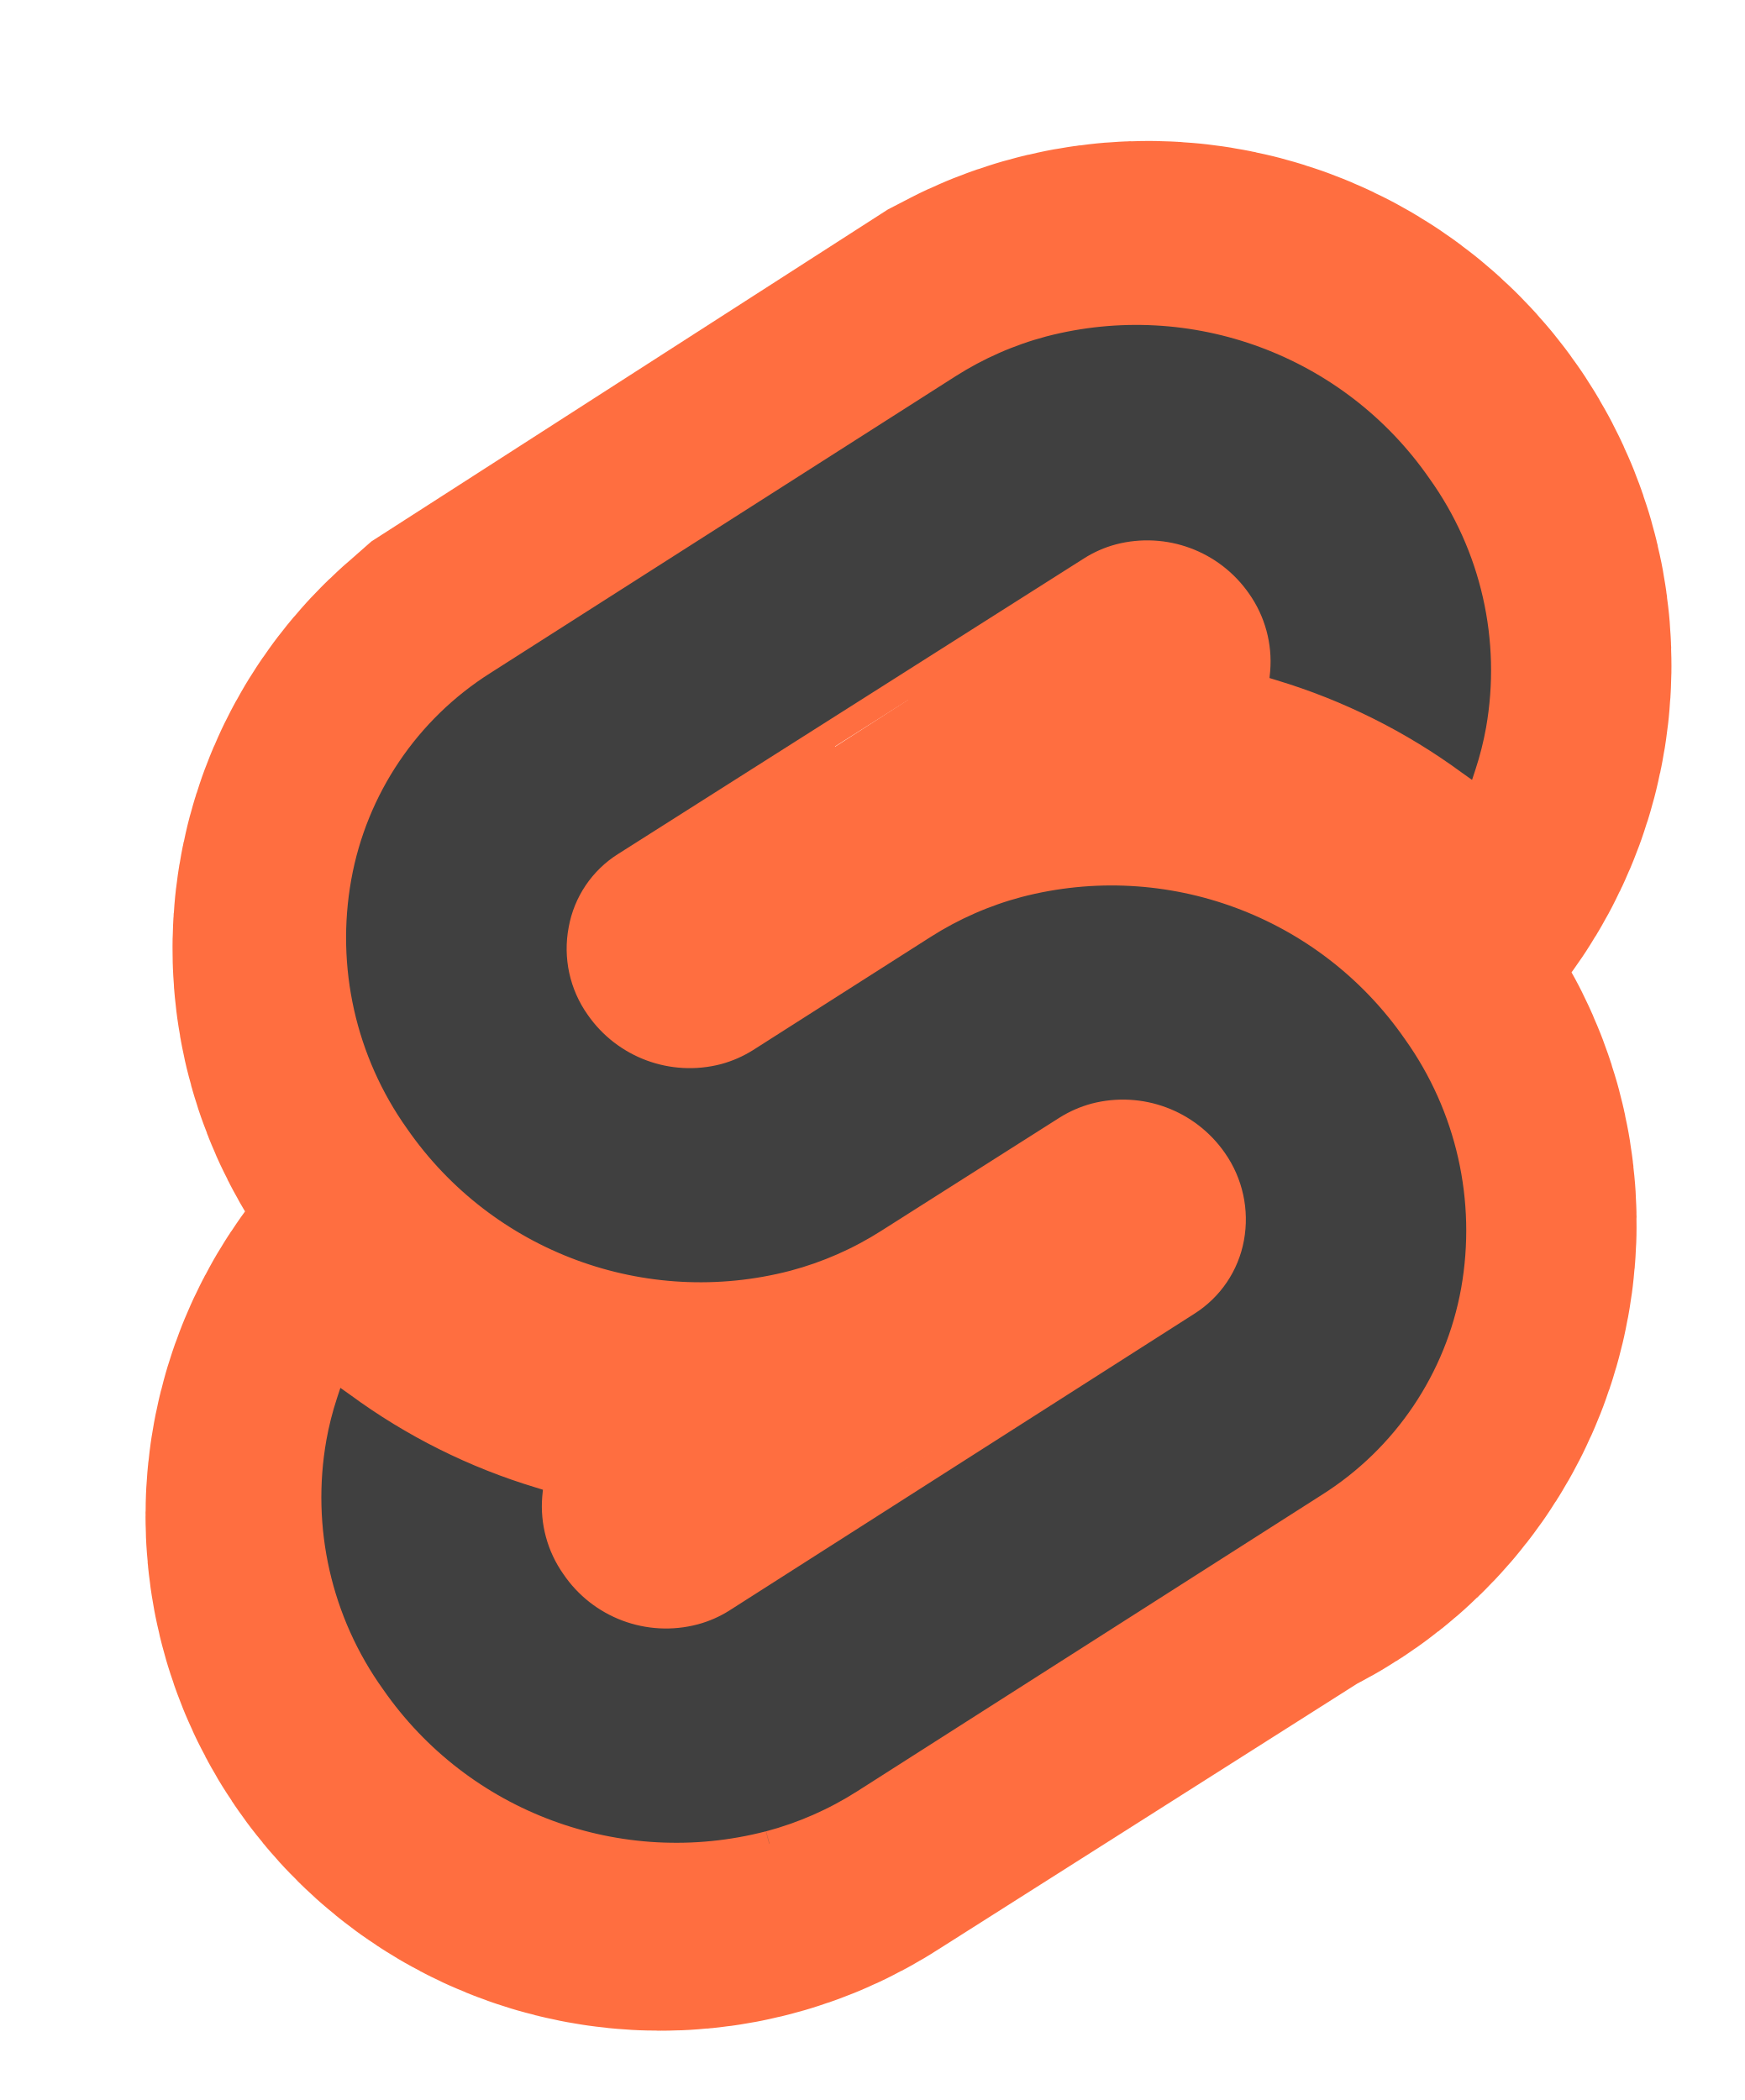
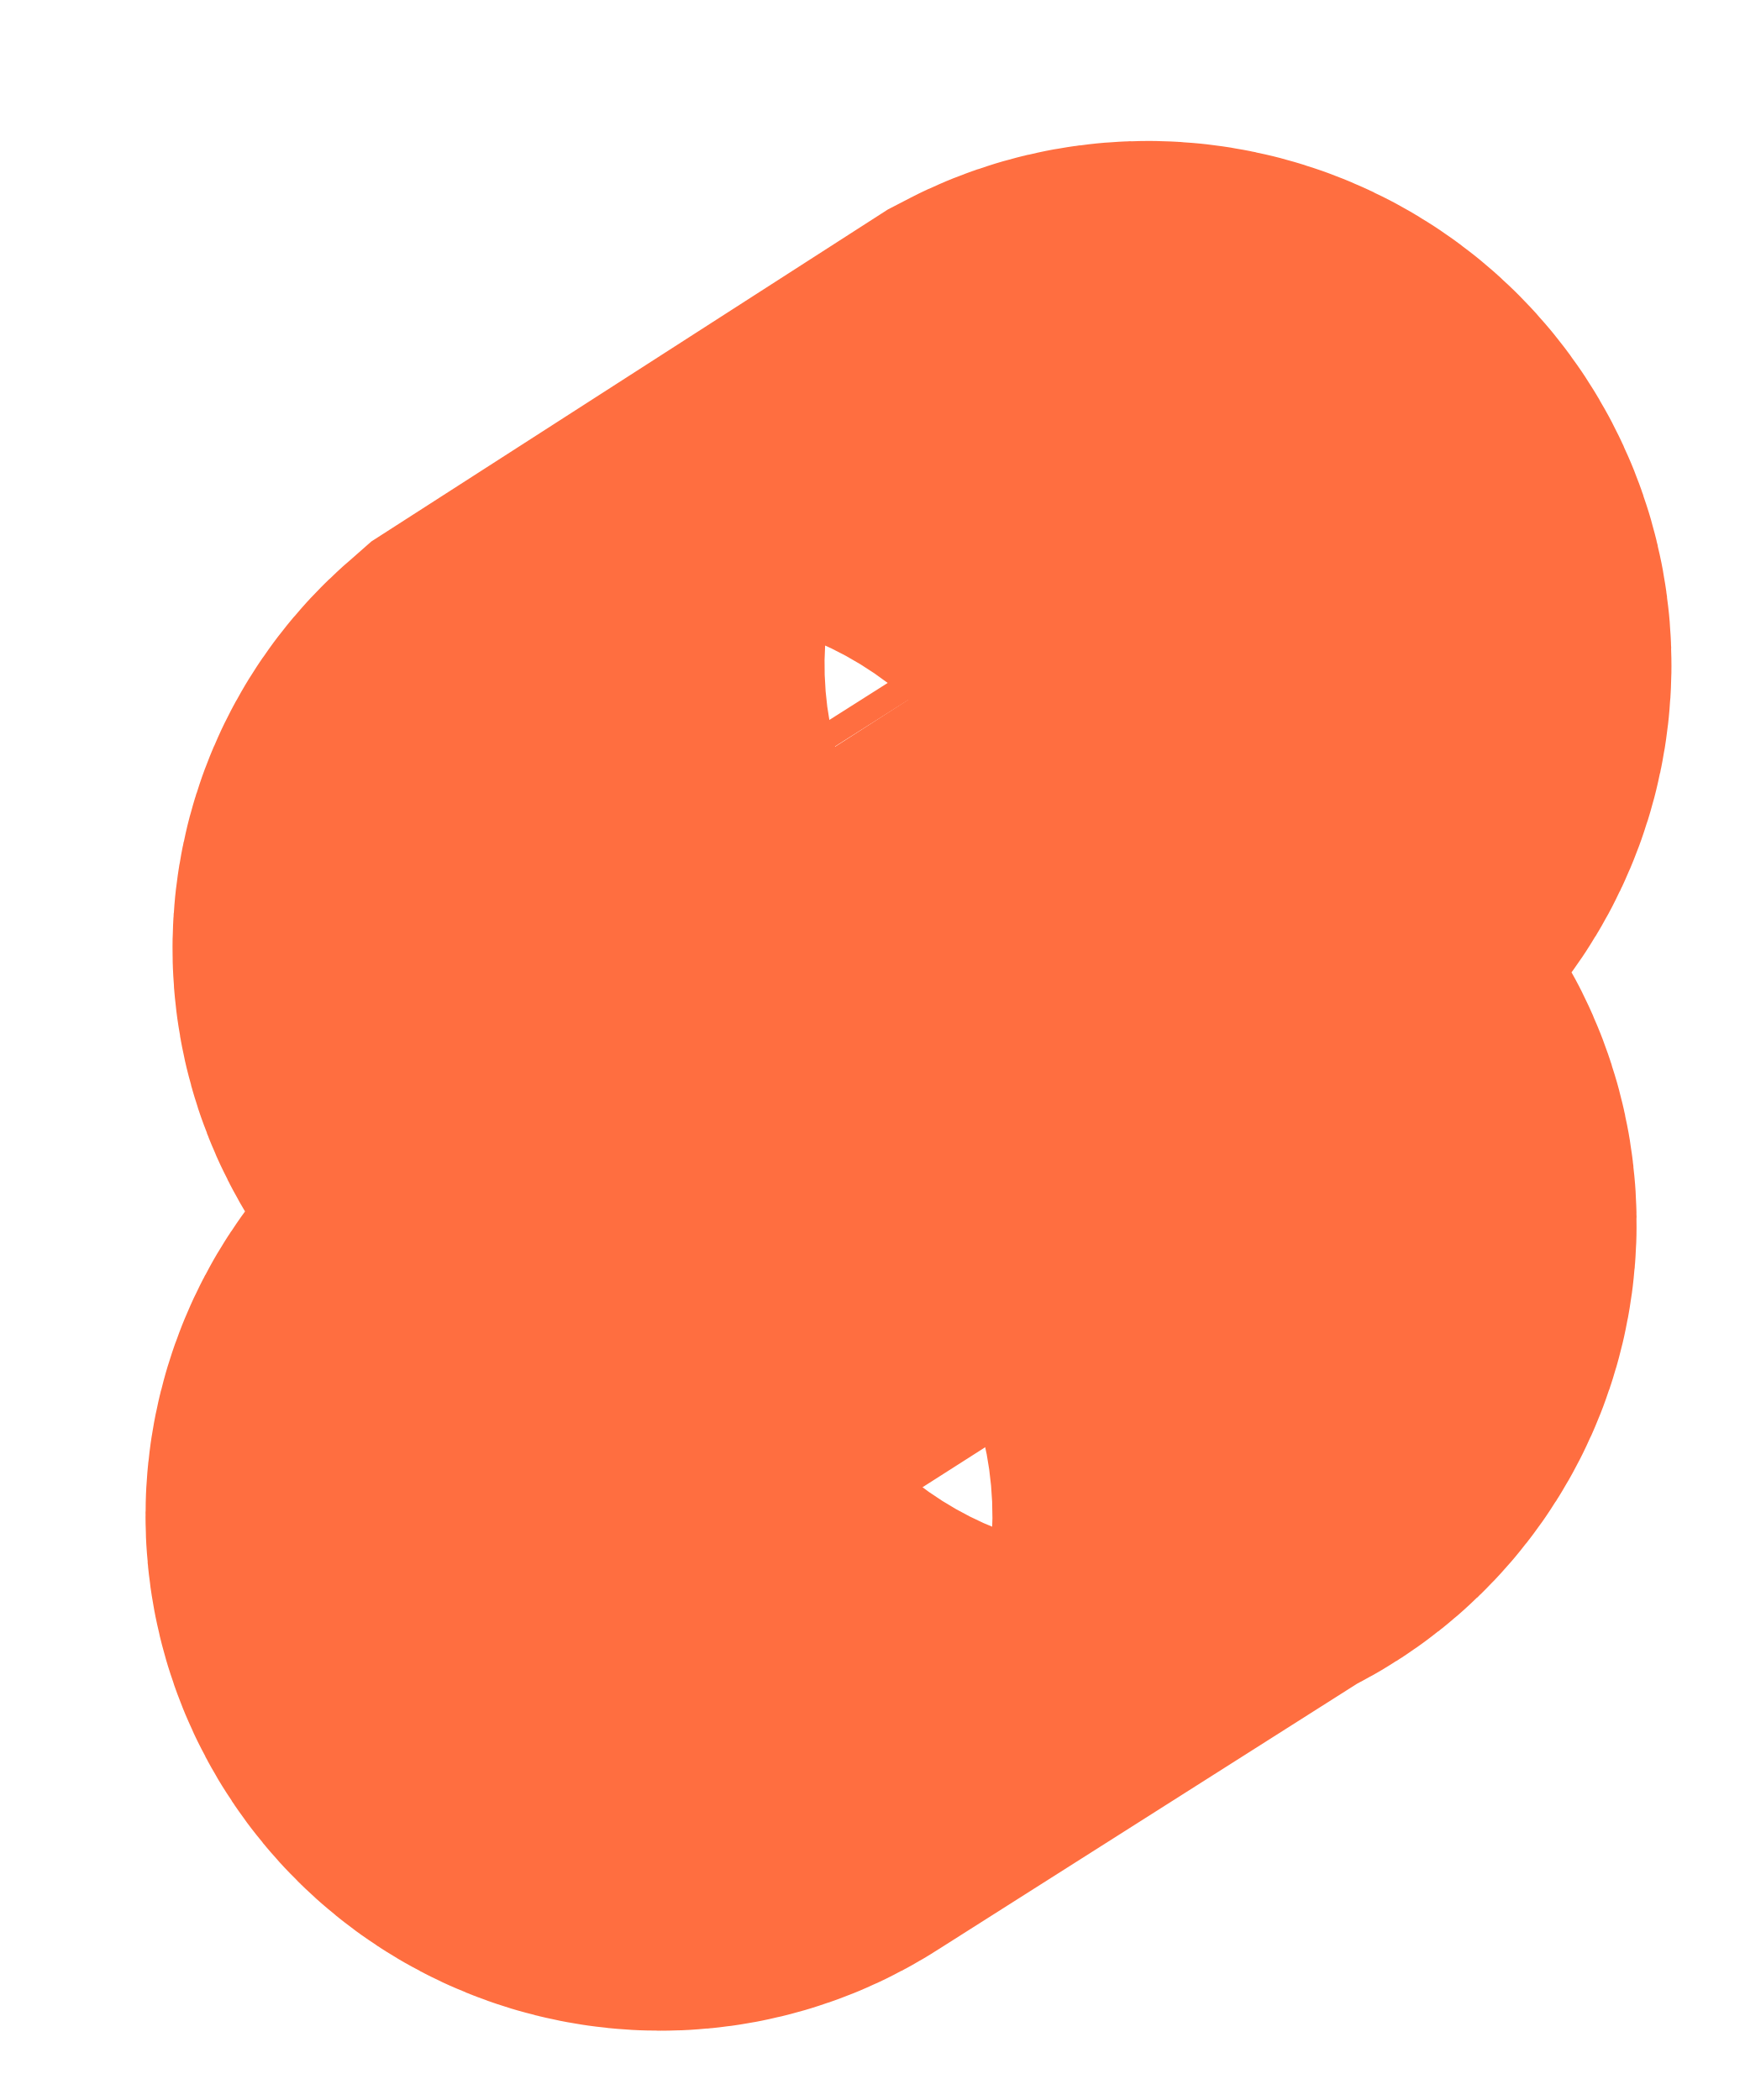
<svg xmlns="http://www.w3.org/2000/svg" viewBox="0 0 103 124" style="border-radius:12px; border-color:#f30; max-width:80px; width: 100%; height: 100%;">
  <g opacity="0.75">
    <path style="opacity: 1; stroke: rgb(255, 62, 0); fill: rgb(255, 62, 0); stroke-width: 50px;" d="M65,34 L37,52 A1 1 0 0 0 44 60 L70.5,44.5 A1 1 0 0 0 65,34Z M64,67 L36,85 A1 1 0 0 0 42 94 L68,77.5 A1 1 0 0 0 64,67Z" class="svelte-j32rl5" />
-     <path style="opacity: 1; stroke: rgb(255, 62, 0); stroke-width: 1.5px;" d="M45.41,108.86A21.81,21.81,0,0,1,22,100.18,20.2,20.2,0,0,1,18.53,84.9a19,19,0,0,1,.65-2.57l.52-1.58,1.41,1a35.32,35.32,0,0,0,10.75,5.37l1,.31-.1,1a6.2,6.2,0,0,0,1.11,4.08A6.57,6.57,0,0,0,41,95.19a6,6,0,0,0,1.68-.74L70.11,76.94a5.76,5.76,0,0,0,2.59-3.83,6.09,6.09,0,0,0-1-4.6,6.58,6.58,0,0,0-7.06-2.62,6.21,6.21,0,0,0-1.69.74L52.43,73.31a19.88,19.88,0,0,1-5.58,2.45,21.82,21.82,0,0,1-23.43-8.68A20.2,20.2,0,0,1,20,51.8a19,19,0,0,1,8.56-12.7L56,21.59a19.88,19.88,0,0,1,5.58-2.45A21.81,21.81,0,0,1,85,27.82,20.2,20.2,0,0,1,88.47,43.1a19,19,0,0,1-.65,2.57l-.52,1.58-1.41-1a35.32,35.32,0,0,0-10.75-5.37l-1-.31.1-1a6.2,6.2,0,0,0-1.11-4.08,6.57,6.57,0,0,0-7.06-2.62,6,6,0,0,0-1.68.74L36.89,51.06a5.71,5.71,0,0,0-2.58,3.83,6,6,0,0,0,1,4.6,6.58,6.58,0,0,0,7.06,2.62,6.21,6.21,0,0,0,1.69-.74l10.48-6.68a19.88,19.88,0,0,1,5.58-2.45,21.82,21.82,0,0,1,23.43,8.68A20.2,20.2,0,0,1,87,76.2a19,19,0,0,1-8.56,12.7L51,106.41a19.88,19.88,0,0,1-5.58,2.45" class="svelte-j32rl5" />
+     <path style="opacity: 1; stroke: rgb(255, 62, 0); fill: none; stroke-width: 1.5px;" d="M45.41,108.86A21.81,21.81,0,0,1,22,100.18,20.2,20.2,0,0,1,18.53,84.9a19,19,0,0,1,.65-2.57l.52-1.58,1.41,1a35.32,35.32,0,0,0,10.75,5.37l1,.31-.1,1a6.2,6.2,0,0,0,1.11,4.08A6.57,6.57,0,0,0,41,95.19a6,6,0,0,0,1.68-.74L70.11,76.94a5.76,5.76,0,0,0,2.59-3.83,6.09,6.09,0,0,0-1-4.6,6.58,6.58,0,0,0-7.06-2.62,6.21,6.21,0,0,0-1.69.74L52.43,73.31a19.88,19.88,0,0,1-5.58,2.45,21.82,21.82,0,0,1-23.43-8.68A20.2,20.2,0,0,1,20,51.8a19,19,0,0,1,8.56-12.7L56,21.59a19.88,19.88,0,0,1,5.58-2.45A21.81,21.81,0,0,1,85,27.82,20.2,20.2,0,0,1,88.47,43.1a19,19,0,0,1-.65,2.57l-.52,1.58-1.41-1a35.32,35.32,0,0,0-10.75-5.37l-1-.31.1-1a6.2,6.2,0,0,0-1.11-4.08,6.57,6.57,0,0,0-7.06-2.62,6,6,0,0,0-1.68.74L36.89,51.06a5.71,5.71,0,0,0-2.58,3.83,6,6,0,0,0,1,4.6,6.58,6.58,0,0,0,7.06,2.62,6.21,6.21,0,0,0,1.69-.74l10.48-6.68a19.88,19.88,0,0,1,5.58-2.45,21.82,21.82,0,0,1,23.43,8.68A20.2,20.2,0,0,1,87,76.2a19,19,0,0,1-8.56,12.7L51,106.41a19.88,19.88,0,0,1-5.58,2.45" class="svelte-j32rl5" />
  </g>
</svg>
